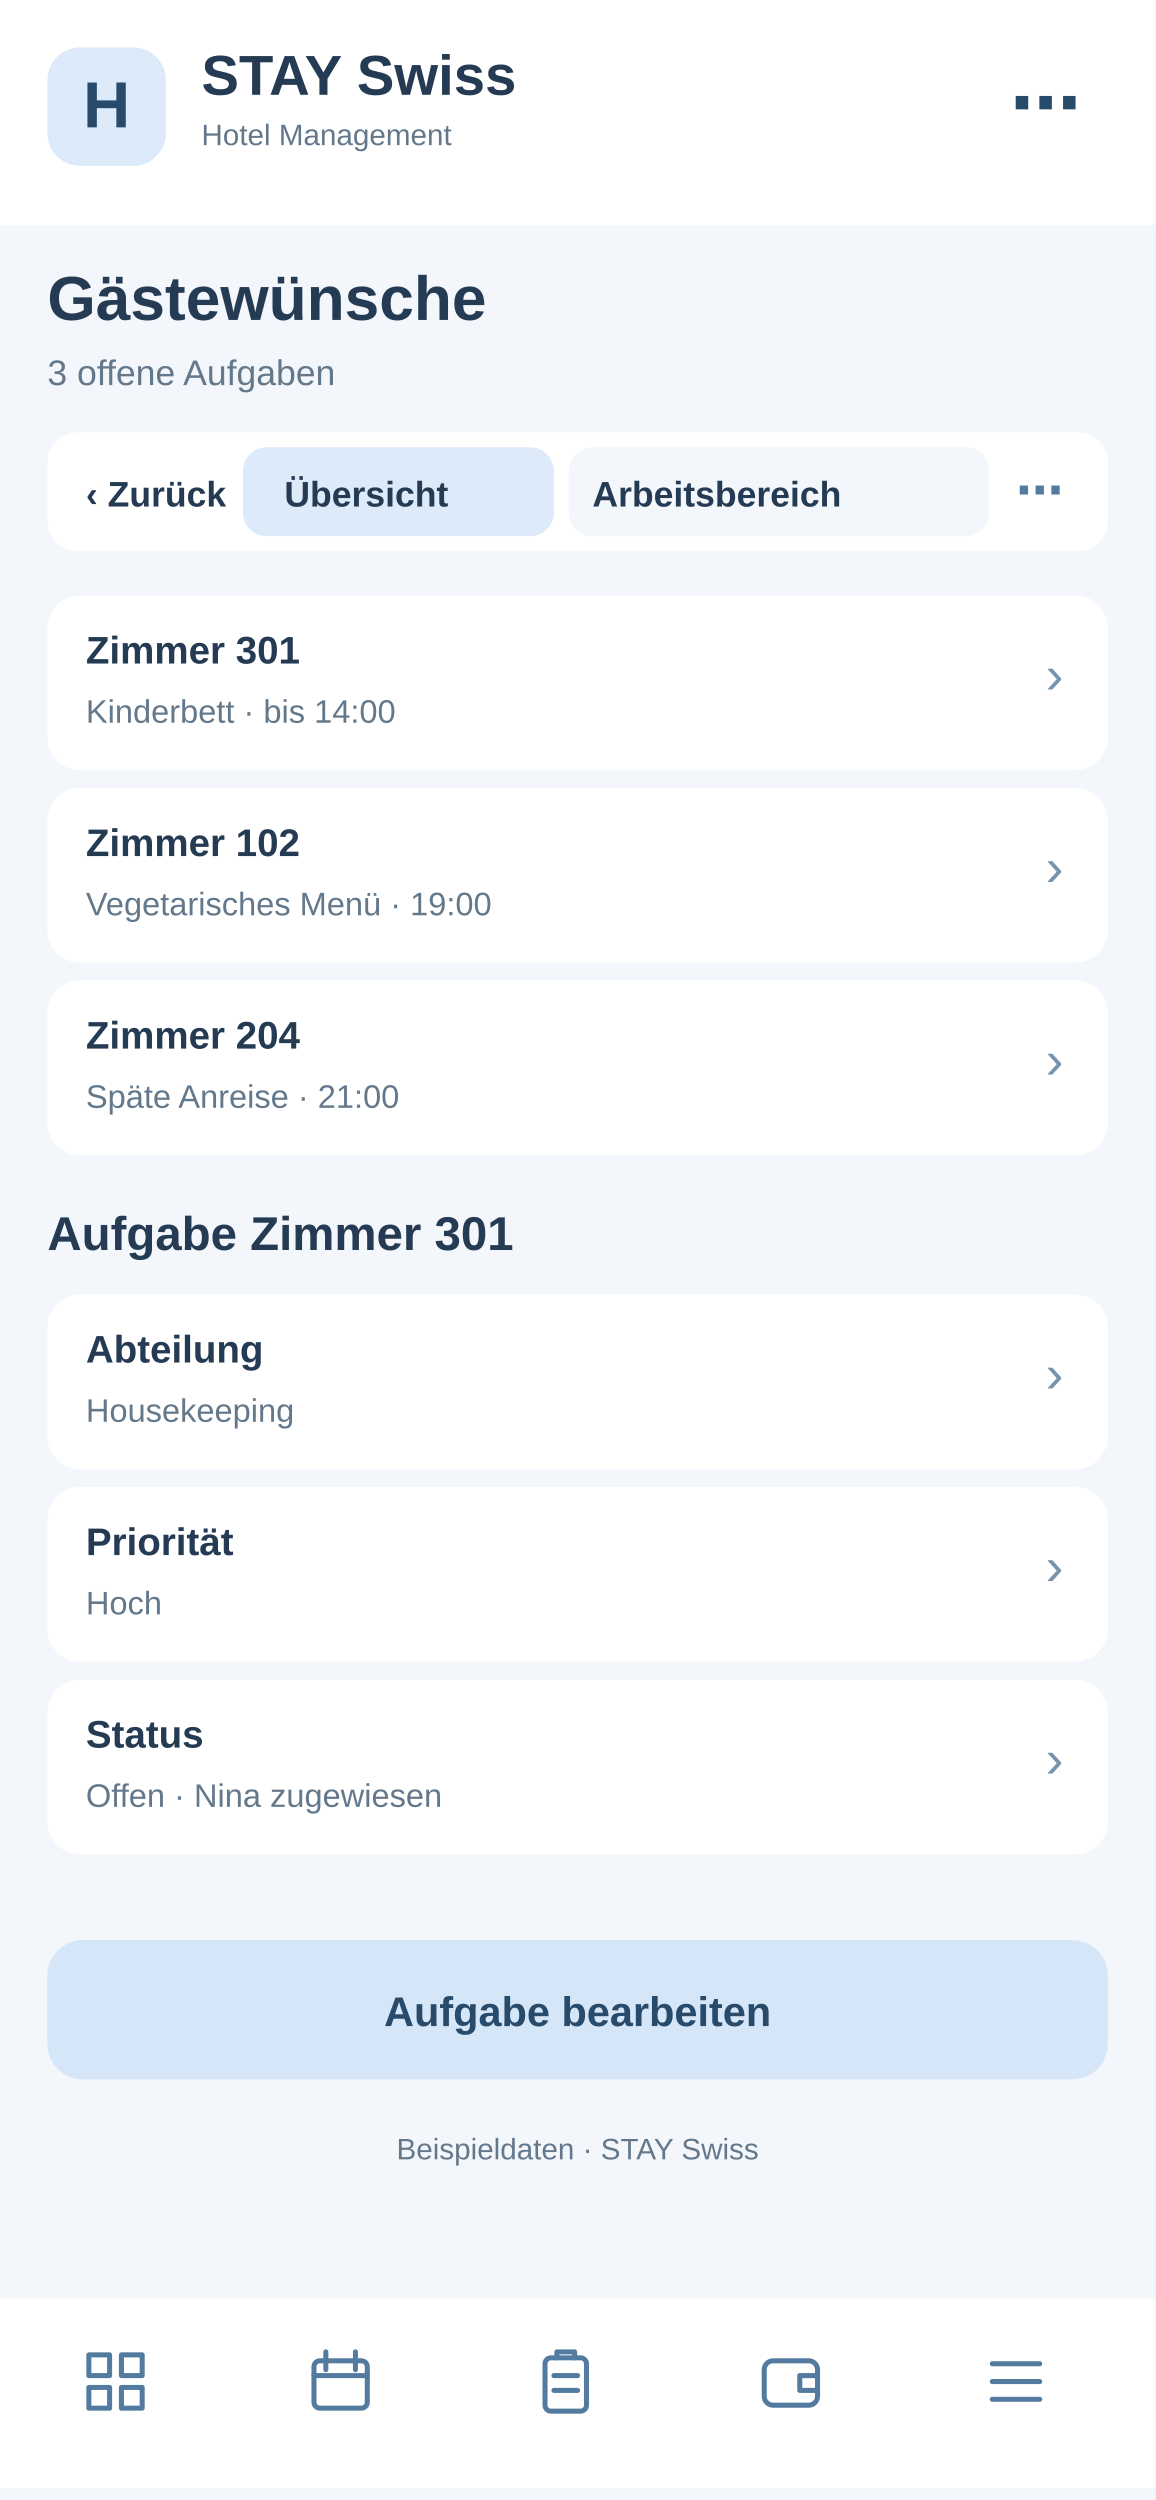
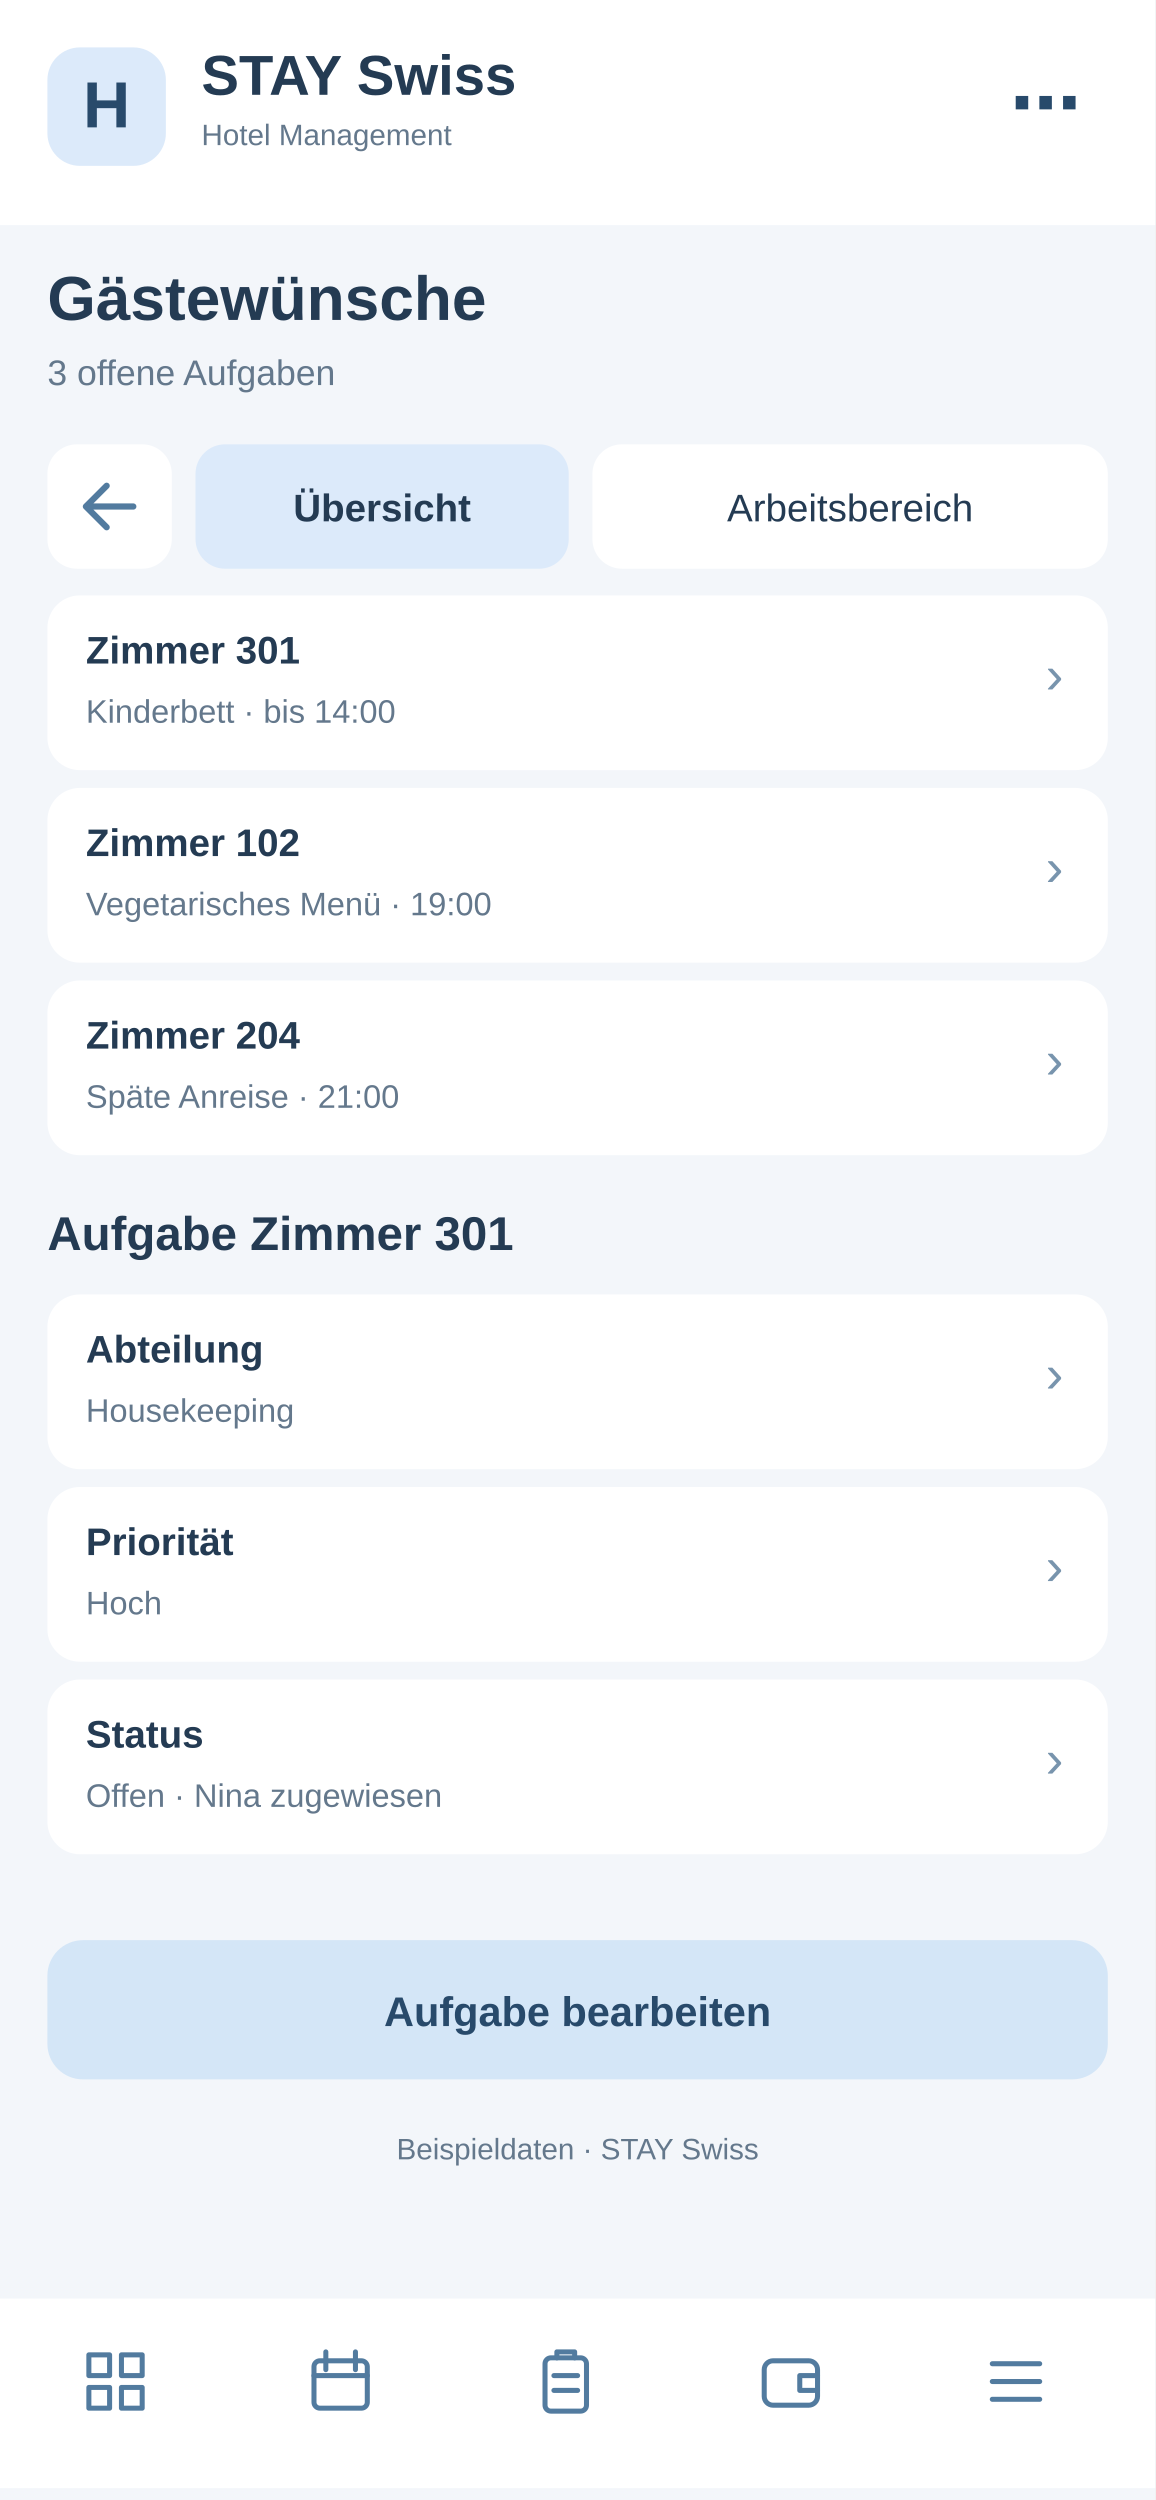
<svg xmlns="http://www.w3.org/2000/svg" width="390" height="844" viewBox="0 0 390 844">
  <style>#workspace-view{display:none}#workspace-view:target{display:inline}#workspace-view:target~#main-view{display:none}a{cursor:pointer}a:hover rect{stroke:#8fb7d8;stroke-width:1}</style>
  <g id="workspace-view">
    <rect x="0" y="0" width="390" height="844" rx="0" fill="#f3f6fa" />
    <rect x="0" y="0" width="390" height="76" rx="0" fill="#fff" />
    <rect x="16" y="16" width="40" height="40" rx="11" fill="#dceafa" />
    <text x="27" y="44" font-family="Arial,sans-serif" font-size="22" font-weight="700" fill="#284a6b">H</text>
    <text x="68" y="32" font-family="Arial,sans-serif" font-size="19" font-weight="700" fill="#243b53">STAY Swiss</text>
    <text x="68" y="49" font-family="Arial,sans-serif" font-size="10" font-weight="400" fill="#243b53">Hotel Management</text>
    <text x="16" y="108" font-family="Arial,sans-serif" font-size="21" font-weight="700" fill="#243b53">Gästewünsche</text>
    <text x="16" y="130" font-family="Arial,sans-serif" font-size="12" font-weight="400" fill="#64788c">Arbeitsbereich · Gästewünsche</text>
    <rect x="16" y="146" width="358" height="40" rx="10" fill="#fff" />
-     <g id="tabs-work">
-       <rect x="78" y="148" width="260" height="36" rx="10" fill="#fff" />
-       <a href="#main-view">
-         <rect x="82" y="151" width="105" height="30" rx="8" fill="#f3f6fa" />
-         <text x="96" y="171" font-family="Arial" font-size="12" font-weight="700" fill="#243b53">Übersicht</text>
-       </a>
-       <a href="#workspace-view">
-         <rect x="192" y="151" width="142" height="30" rx="8" fill="#dceafa" />
-         <text x="200" y="171" font-family="Arial" font-size="12" font-weight="700" fill="#243b53">Arbeitsbereich</text>
-       </a>
-     </g>
    <rect x="16" y="200" width="358" height="560" rx="16" fill="#fff" />
    <text x="30" y="231" font-family="Arial,sans-serif" font-size="19" font-weight="700" fill="#243b53">Arbeitsbereich</text>
    <text x="30" y="249" font-family="Arial,sans-serif" font-size="11" font-weight="400" fill="#64788c">Gästewünsche · Schnellaktionen</text>
    <g tabindex="0">
      <rect x="30" y="265" width="104" height="62" rx="10" fill="#f3f6fa" />
      <rect x="40" y="275" width="22" height="22" rx="6" fill="#dceafa" />
      <path d="M46 284h10m-5-5v10" stroke="#527b9f" stroke-width="1.6" stroke-linecap="round" />
      <text x="40" y="316" font-family="Arial,sans-serif" font-size="11" font-weight="700" fill="#243b53">5 Anfragen</text>
    </g>
    <g tabindex="0">
      <rect x="140" y="265" width="104" height="62" rx="10" fill="#f3f6fa" />
      <rect x="150" y="275" width="22" height="22" rx="6" fill="#dceafa" />
      <path d="M156 284h10m-5-5v10" stroke="#527b9f" stroke-width="1.6" stroke-linecap="round" />
      <text x="150" y="316" font-family="Arial,sans-serif" font-size="11" font-weight="700" fill="#243b53">2 neue</text>
    </g>
    <g tabindex="0">
      <rect x="250" y="265" width="104" height="62" rx="10" fill="#f3f6fa" />
      <rect x="260" y="275" width="22" height="22" rx="6" fill="#dceafa" />
      <path d="M266 284h10m-5-5v10" stroke="#527b9f" stroke-width="1.6" stroke-linecap="round" />
      <text x="260" y="316" font-family="Arial,sans-serif" font-size="11" font-weight="700" fill="#243b53">1 dringend</text>
    </g>
    <rect x="30" y="340" width="100" height="35" rx="8" fill="#f3f6fa" />
    <text x="38" y="362" font-family="Arial,sans-serif" font-size="11" font-weight="400" fill="#243b53">Schnellzugriff</text>
    <rect x="137" y="340" width="96" height="35" rx="8" fill="#dceafa" />
    <text x="145" y="362" font-family="Arial,sans-serif" font-size="11" font-weight="700" fill="#243b53">Einträge · 3</text>
    <rect x="240" y="340" width="96" height="35" rx="8" fill="#f3f6fa" />
    <text x="248" y="362" font-family="Arial,sans-serif" font-size="11" font-weight="400" fill="#243b53">Aufgaben · 2</text>
    <g tabindex="0">
      <rect x="334" y="341" width="31" height="30" rx="7" fill="#e5eef8" />
      <g transform="translate(339,346)" fill="none" stroke="#527b9f" stroke-width="1.8" stroke-linecap="round" stroke-linejoin="round">
        <path d="M5 5l14 14m0-14L5 19" />
      </g>
    </g>
    <rect x="30" y="389" width="200" height="36" rx="8" fill="#f3f6fa" />
    <text x="42" y="411" font-family="Arial,sans-serif" font-size="12" font-weight="400" fill="#64788c">Suche nach Eintrag …</text>
    <g tabindex="0">
      <rect x="239" y="392" width="31" height="30" rx="7" fill="#e5eef8" />
      <g transform="translate(244,397)" fill="none" stroke="#527b9f" stroke-width="1.8" stroke-linecap="round" stroke-linejoin="round">
        <path d="M4 6h16M7 12h10M10 18h4" />
      </g>
    </g>
    <g tabindex="0">
      <rect x="279" y="392" width="31" height="30" rx="7" fill="#e5eef8" />
      <g transform="translate(284,397)" fill="none" stroke="#527b9f" stroke-width="1.8" stroke-linecap="round" stroke-linejoin="round">
        <path d="M12 4v16M4 12h16" />
      </g>
    </g>
    <g tabindex="0">
      <rect x="319" y="392" width="31" height="30" rx="7" fill="#e5eef8" />
      <g transform="translate(324,397)" fill="none" stroke="#527b9f" stroke-width="1.8" stroke-linecap="round" stroke-linejoin="round">
        <path d="M5 12h2m5 0h2m5 0h2" />
      </g>
    </g>
    <rect x="30" y="438" width="330" height="30" rx="7" fill="#e5eef8" />
    <text x="42" y="458" font-family="Arial,sans-serif" font-size="12" font-weight="700" fill="#243b53">Eintrag</text>
    <text x="272" y="458" font-family="Arial,sans-serif" font-size="11" font-weight="700" fill="#243b53">Aktionen</text>
    <rect x="30" y="476" width="330" height="59" rx="8" fill="#f3f6fa" />
    <text x="42" y="498" font-family="Arial,sans-serif" font-size="13" font-weight="700" fill="#243b53">Anna Muster</text>
    <text x="42" y="518" font-family="Arial,sans-serif" font-size="11" font-weight="400" fill="#64788c">Aufenthalt · 12.–15.12.</text>
    <g tabindex="0">
      <rect x="284" y="490" width="31" height="30" rx="7" fill="#e5eef8" />
      <g transform="translate(289,495)" fill="none" stroke="#527b9f" stroke-width="1.8" stroke-linecap="round" stroke-linejoin="round">
        <path d="M4 12h16m-7-7l7 7-7 7" />
      </g>
    </g>
    <g tabindex="0">
      <rect x="322" y="490" width="31" height="30" rx="7" fill="#e5eef8" />
      <g transform="translate(327,495)" fill="none" stroke="#527b9f" stroke-width="1.8" stroke-linecap="round" stroke-linejoin="round">
        <path d="M5 12h2m5 0h2m5 0h2" />
      </g>
    </g>
    <rect x="30" y="543" width="330" height="59" rx="8" fill="#fff" />
    <text x="42" y="565" font-family="Arial,sans-serif" font-size="13" font-weight="700" fill="#243b53">Marco Frei</text>
    <text x="42" y="585" font-family="Arial,sans-serif" font-size="11" font-weight="400" fill="#64788c">Aufenthalt · 28.–30.11.</text>
    <g tabindex="0">
      <rect x="284" y="557" width="31" height="30" rx="7" fill="#e5eef8" />
      <g transform="translate(289,562)" fill="none" stroke="#527b9f" stroke-width="1.8" stroke-linecap="round" stroke-linejoin="round">
        <path d="M4 12h16m-7-7l7 7-7 7" />
      </g>
    </g>
    <g tabindex="0">
      <rect x="322" y="557" width="31" height="30" rx="7" fill="#e5eef8" />
      <g transform="translate(327,562)" fill="none" stroke="#527b9f" stroke-width="1.8" stroke-linecap="round" stroke-linejoin="round">
        <path d="M5 12h2m5 0h2m5 0h2" />
      </g>
    </g>
    <rect x="30" y="610" width="330" height="59" rx="8" fill="#f3f6fa" />
    <text x="42" y="632" font-family="Arial,sans-serif" font-size="13" font-weight="700" fill="#243b53">Julia Weber</text>
    <text x="42" y="652" font-family="Arial,sans-serif" font-size="11" font-weight="400" fill="#64788c">Stammgast · 3 Besuche</text>
    <g tabindex="0">
      <rect x="284" y="624" width="31" height="30" rx="7" fill="#e5eef8" />
      <g transform="translate(289,629)" fill="none" stroke="#527b9f" stroke-width="1.8" stroke-linecap="round" stroke-linejoin="round">
        <path d="M4 12h16m-7-7l7 7-7 7" />
      </g>
    </g>
    <g tabindex="0">
      <rect x="322" y="624" width="31" height="30" rx="7" fill="#e5eef8" />
      <g transform="translate(327,629)" fill="none" stroke="#527b9f" stroke-width="1.8" stroke-linecap="round" stroke-linejoin="round">
        <path d="M5 12h2m5 0h2m5 0h2" />
      </g>
    </g>
    <text x="30" y="708" font-family="Arial,sans-serif" font-size="11" font-weight="400" fill="#64788c">3 Einträge · Seite 1 von 1</text>
    <rect x="227" y="684" width="62" height="33" rx="8" fill="#f3f6fa" />
    <text x="240" y="705" font-family="Arial,sans-serif" font-size="12" font-weight="700" fill="#243b53">PDF</text>
    <rect x="297" y="684" width="62" height="33" rx="8" fill="#f3f6fa" />
    <text x="311" y="705" font-family="Arial,sans-serif" font-size="12" font-weight="700" fill="#243b53">CSV</text>
    <text x="30" y="741" font-family="Arial,sans-serif" font-size="10" font-weight="400" fill="#64788c">Ansicht: Einträge · Beispielwerte</text>
    <rect x="0" y="776" width="390" height="64" fill="#fff" rx="0" />
    <g transform="translate(27,792)" fill="none" stroke="#527b9f" stroke-width="1.7" stroke-linejoin="round" stroke-linecap="round">
      <path d="M3 3h7v7H3zM14 3h7v7h-7zM3 14h7v7H3zM14 14h7v7h-7z" />
    </g>
    <g transform="translate(103,792)" fill="none" stroke="#527b9f" stroke-width="1.7" stroke-linejoin="round" stroke-linecap="round">
      <rect x="3" y="5" width="18" height="16" rx="2" />
      <path d="M7 2v6M17 2v6M3 10h18" />
    </g>
    <g transform="translate(179,792)" fill="none" stroke="#527b9f" stroke-width="1.7" stroke-linejoin="round" stroke-linecap="round">
      <rect x="5" y="4" width="14" height="18" rx="2" />
      <path d="M9 4V2h6v2M8 10h8M8 15h8" />
    </g>
    <g transform="translate(255,792)" fill="none" stroke="#527b9f" stroke-width="1.7" stroke-linejoin="round" stroke-linecap="round">
      <rect x="3" y="5" width="18" height="15" rx="3" />
      <path d="M21 10h-6v5h6" />
    </g>
    <g transform="translate(331,792)" fill="none" stroke="#527b9f" stroke-width="1.7" stroke-linejoin="round" stroke-linecap="round">
      <path d="M4 6h16M4 12h16M4 18h16" />
+     </g>
+     <g id="navigation-work">
+       <a href="#main-view">
+         <rect x="16" y="150" width="42" height="42" rx="10" fill="#fff" />
+         <g transform="translate(27,161)" stroke="#527b9f" stroke-width="2.1" stroke-linecap="round" stroke-linejoin="round" fill="none">
+           <path d="M18 10H2m0 0l7-7m-7 7l7 7" />
+         </g>
+       </a>
+       <a href="#main-view">
+         <rect x="66" y="150" width="126" height="42" rx="10" fill="#fff" />
+         <text x="129" y="176" text-anchor="middle" font-family="Arial,sans-serif" font-size="13" font-weight="500" fill="#243b53">Übersicht</text>
+       </a>
+       <a href="#workspace-view">
+         <rect x="200" y="150" width="174" height="42" rx="10" fill="#dceafa" />
+         <text x="287" y="176" text-anchor="middle" font-family="Arial,sans-serif" font-size="13" font-weight="700" fill="#243b53">Arbeitsbereich</text>
+       </a>
    </g>
  </g>
  <g id="main-view">
    <rect x="0" y="0" width="390" height="844" fill="#f3f6fa" rx="0" />
    <rect x="0" y="0" width="390" height="76" fill="#fff" rx="0" />
    <rect x="16" y="16" width="40" height="40" fill="#dceafa" rx="11" />
    <text x="36" y="43" font-family="Arial,sans-serif" font-size="22" font-weight="700" fill="#284a6b" text-anchor="middle">H</text>
    <text x="68" y="32" font-family="Arial,sans-serif" font-size="19" font-weight="700" fill="#243b53" text-anchor="start">STAY Swiss</text>
    <text x="68" y="49" font-family="Arial,sans-serif" font-size="10" font-weight="400" fill="#64788c" text-anchor="start">Hotel Management</text>
    <text x="365" y="43" font-family="Arial,sans-serif" font-size="24" font-weight="700" fill="#284a6b" text-anchor="end">⋯</text>
    <text x="16" y="108" font-family="Arial,sans-serif" font-size="21" font-weight="700" fill="#243b53" text-anchor="start">Gästewünsche</text>
    <text x="16" y="130" font-family="Arial,sans-serif" font-size="12" font-weight="400" fill="#64788c" text-anchor="start">3 offene Aufgaben</text>
-     <rect x="16" y="146" width="358" height="40" fill="#fff" rx="10" />
-     <text x="29" y="171" font-family="Arial,sans-serif" font-size="12" font-weight="700" fill="#243b53" text-anchor="start">‹  Zurück</text>
-     <text x="359" y="171" font-family="Arial,sans-serif" font-size="16" font-weight="700" fill="#527b9f" text-anchor="end">⌕   ⋯</text>
    <rect x="16" y="201" width="358" height="59" fill="#fff" rx="11" />
    <text x="29" y="224" font-family="Arial,sans-serif" font-size="13" font-weight="700" fill="#243b53" text-anchor="start">Zimmer 301</text>
    <text x="29" y="244" font-family="Arial,sans-serif" font-size="11" font-weight="400" fill="#64788c" text-anchor="start">Kinderbett · bis 14:00</text>
    <text x="359" y="234" font-family="Arial,sans-serif" font-size="18" font-weight="400" fill="#7894ad" text-anchor="end">›</text>
    <rect x="16" y="266" width="358" height="59" fill="#fff" rx="11" />
    <text x="29" y="289" font-family="Arial,sans-serif" font-size="13" font-weight="700" fill="#243b53" text-anchor="start">Zimmer 102</text>
    <text x="29" y="309" font-family="Arial,sans-serif" font-size="11" font-weight="400" fill="#64788c" text-anchor="start">Vegetarisches Menü · 19:00</text>
    <text x="359" y="299" font-family="Arial,sans-serif" font-size="18" font-weight="400" fill="#7894ad" text-anchor="end">›</text>
    <rect x="16" y="331" width="358" height="59" fill="#fff" rx="11" />
    <text x="29" y="354" font-family="Arial,sans-serif" font-size="13" font-weight="700" fill="#243b53" text-anchor="start">Zimmer 204</text>
    <text x="29" y="374" font-family="Arial,sans-serif" font-size="11" font-weight="400" fill="#64788c" text-anchor="start">Späte Anreise · 21:00</text>
    <text x="359" y="364" font-family="Arial,sans-serif" font-size="18" font-weight="400" fill="#7894ad" text-anchor="end">›</text>
    <text x="16" y="422" font-family="Arial,sans-serif" font-size="16" font-weight="700" fill="#243b53" text-anchor="start">Aufgabe Zimmer 301</text>
    <rect x="16" y="437" width="358" height="59" fill="#fff" rx="11" />
    <text x="29" y="460" font-family="Arial,sans-serif" font-size="13" font-weight="700" fill="#243b53" text-anchor="start">Abteilung</text>
    <text x="29" y="480" font-family="Arial,sans-serif" font-size="11" font-weight="400" fill="#64788c" text-anchor="start">Housekeeping</text>
    <text x="359" y="470" font-family="Arial,sans-serif" font-size="18" font-weight="400" fill="#7894ad" text-anchor="end">›</text>
    <rect x="16" y="502" width="358" height="59" fill="#fff" rx="11" />
    <text x="29" y="525" font-family="Arial,sans-serif" font-size="13" font-weight="700" fill="#243b53" text-anchor="start">Priorität</text>
    <text x="29" y="545" font-family="Arial,sans-serif" font-size="11" font-weight="400" fill="#64788c" text-anchor="start">Hoch</text>
    <text x="359" y="535" font-family="Arial,sans-serif" font-size="18" font-weight="400" fill="#7894ad" text-anchor="end">›</text>
    <rect x="16" y="567" width="358" height="59" fill="#fff" rx="11" />
    <text x="29" y="590" font-family="Arial,sans-serif" font-size="13" font-weight="700" fill="#243b53" text-anchor="start">Status</text>
    <text x="29" y="610" font-family="Arial,sans-serif" font-size="11" font-weight="400" fill="#64788c" text-anchor="start">Offen · Nina zugewiesen</text>
    <text x="359" y="600" font-family="Arial,sans-serif" font-size="18" font-weight="400" fill="#7894ad" text-anchor="end">›</text>
    <rect x="16" y="655" width="358" height="47" fill="#d4e6f7" rx="12" />
    <text x="195" y="684" font-family="Arial,sans-serif" font-size="14" font-weight="700" fill="#284a6b" text-anchor="middle">Aufgabe bearbeiten</text>
    <text x="195" y="729" font-family="Arial,sans-serif" font-size="10" font-weight="400" fill="#64788c" text-anchor="middle">Beispieldaten · STAY Swiss</text>
    <rect x="0" y="776" width="390" height="64" fill="#fff" rx="0" />
    <g transform="translate(27,792)" fill="none" stroke="#527b9f" stroke-width="1.7" stroke-linejoin="round" stroke-linecap="round">
      <path d="M3 3h7v7H3zM14 3h7v7h-7zM3 14h7v7H3zM14 14h7v7h-7z" />
    </g>
    <g transform="translate(103,792)" fill="none" stroke="#527b9f" stroke-width="1.7" stroke-linejoin="round" stroke-linecap="round">
      <rect x="3" y="5" width="18" height="16" rx="2" />
      <path d="M7 2v6M17 2v6M3 10h18" />
    </g>
    <g transform="translate(179,792)" fill="none" stroke="#527b9f" stroke-width="1.7" stroke-linejoin="round" stroke-linecap="round">
      <rect x="5" y="4" width="14" height="18" rx="2" />
      <path d="M9 4V2h6v2M8 10h8M8 15h8" />
    </g>
    <g transform="translate(255,792)" fill="none" stroke="#527b9f" stroke-width="1.7" stroke-linejoin="round" stroke-linecap="round">
      <rect x="3" y="5" width="18" height="15" rx="3" />
      <path d="M21 10h-6v5h6" />
    </g>
    <g transform="translate(331,792)" fill="none" stroke="#527b9f" stroke-width="1.7" stroke-linejoin="round" stroke-linecap="round">
      <path d="M4 6h16M4 12h16M4 18h16" />
    </g>
-     <g id="tabs-main">
-       <rect x="78" y="148" width="260" height="36" rx="10" fill="#fff" />
+     <g id="navigation-main">
+       <a href="../01-dashboard.svg">
+         <rect x="16" y="150" width="42" height="42" rx="10" fill="#fff" />
+         <g transform="translate(27,161)" stroke="#527b9f" stroke-width="2.1" stroke-linecap="round" stroke-linejoin="round" fill="none">
+           <path d="M18 10H2m0 0l7-7m-7 7l7 7" />
+         </g>
+       </a>
      <a href="#main-view">
-         <rect x="82" y="151" width="105" height="30" rx="8" fill="#dceafa" />
-         <text x="96" y="171" font-family="Arial" font-size="12" font-weight="700" fill="#243b53">Übersicht</text>
+         <rect x="66" y="150" width="126" height="42" rx="10" fill="#dceafa" />
+         <text x="129" y="176" text-anchor="middle" font-family="Arial,sans-serif" font-size="13" font-weight="700" fill="#243b53">Übersicht</text>
      </a>
      <a href="#workspace-view">
-         <rect x="192" y="151" width="142" height="30" rx="8" fill="#f3f6fa" />
-         <text x="200" y="171" font-family="Arial" font-size="12" font-weight="700" fill="#243b53">Arbeitsbereich</text>
+         <rect x="200" y="150" width="174" height="42" rx="10" fill="#fff" />
+         <text x="287" y="176" text-anchor="middle" font-family="Arial,sans-serif" font-size="13" font-weight="500" fill="#243b53">Arbeitsbereich</text>
      </a>
    </g>
  </g>
</svg>
